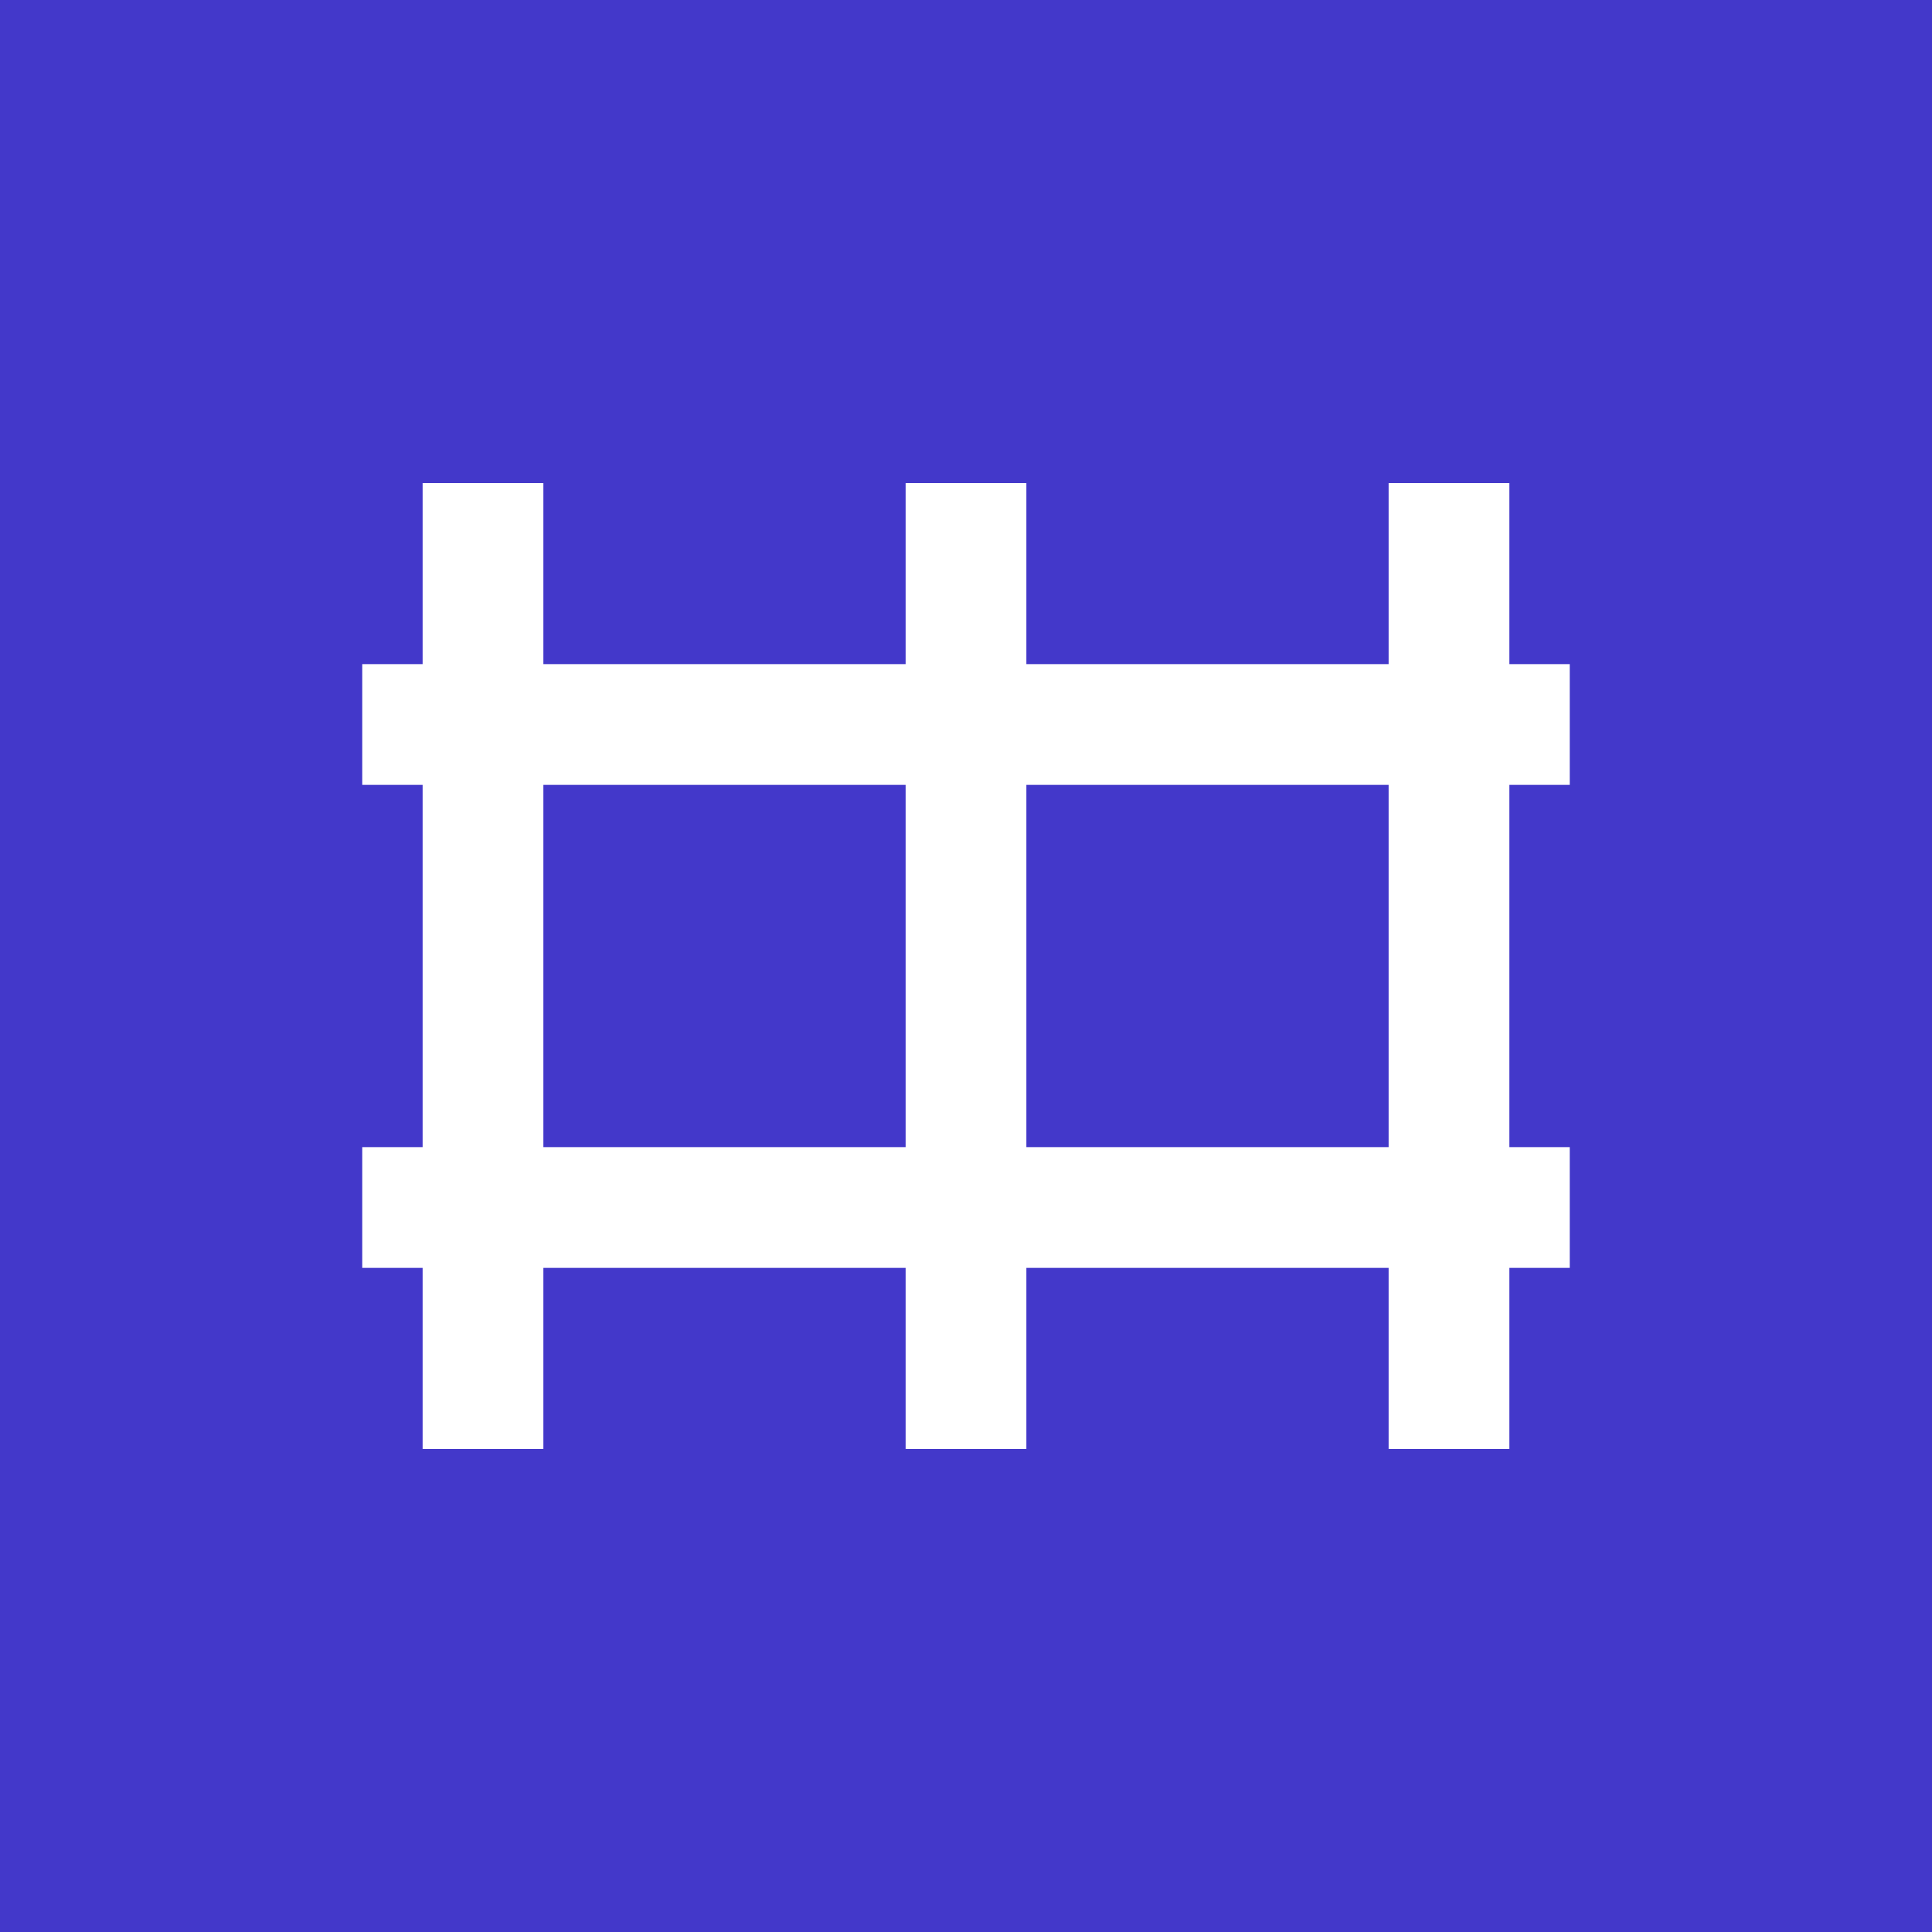
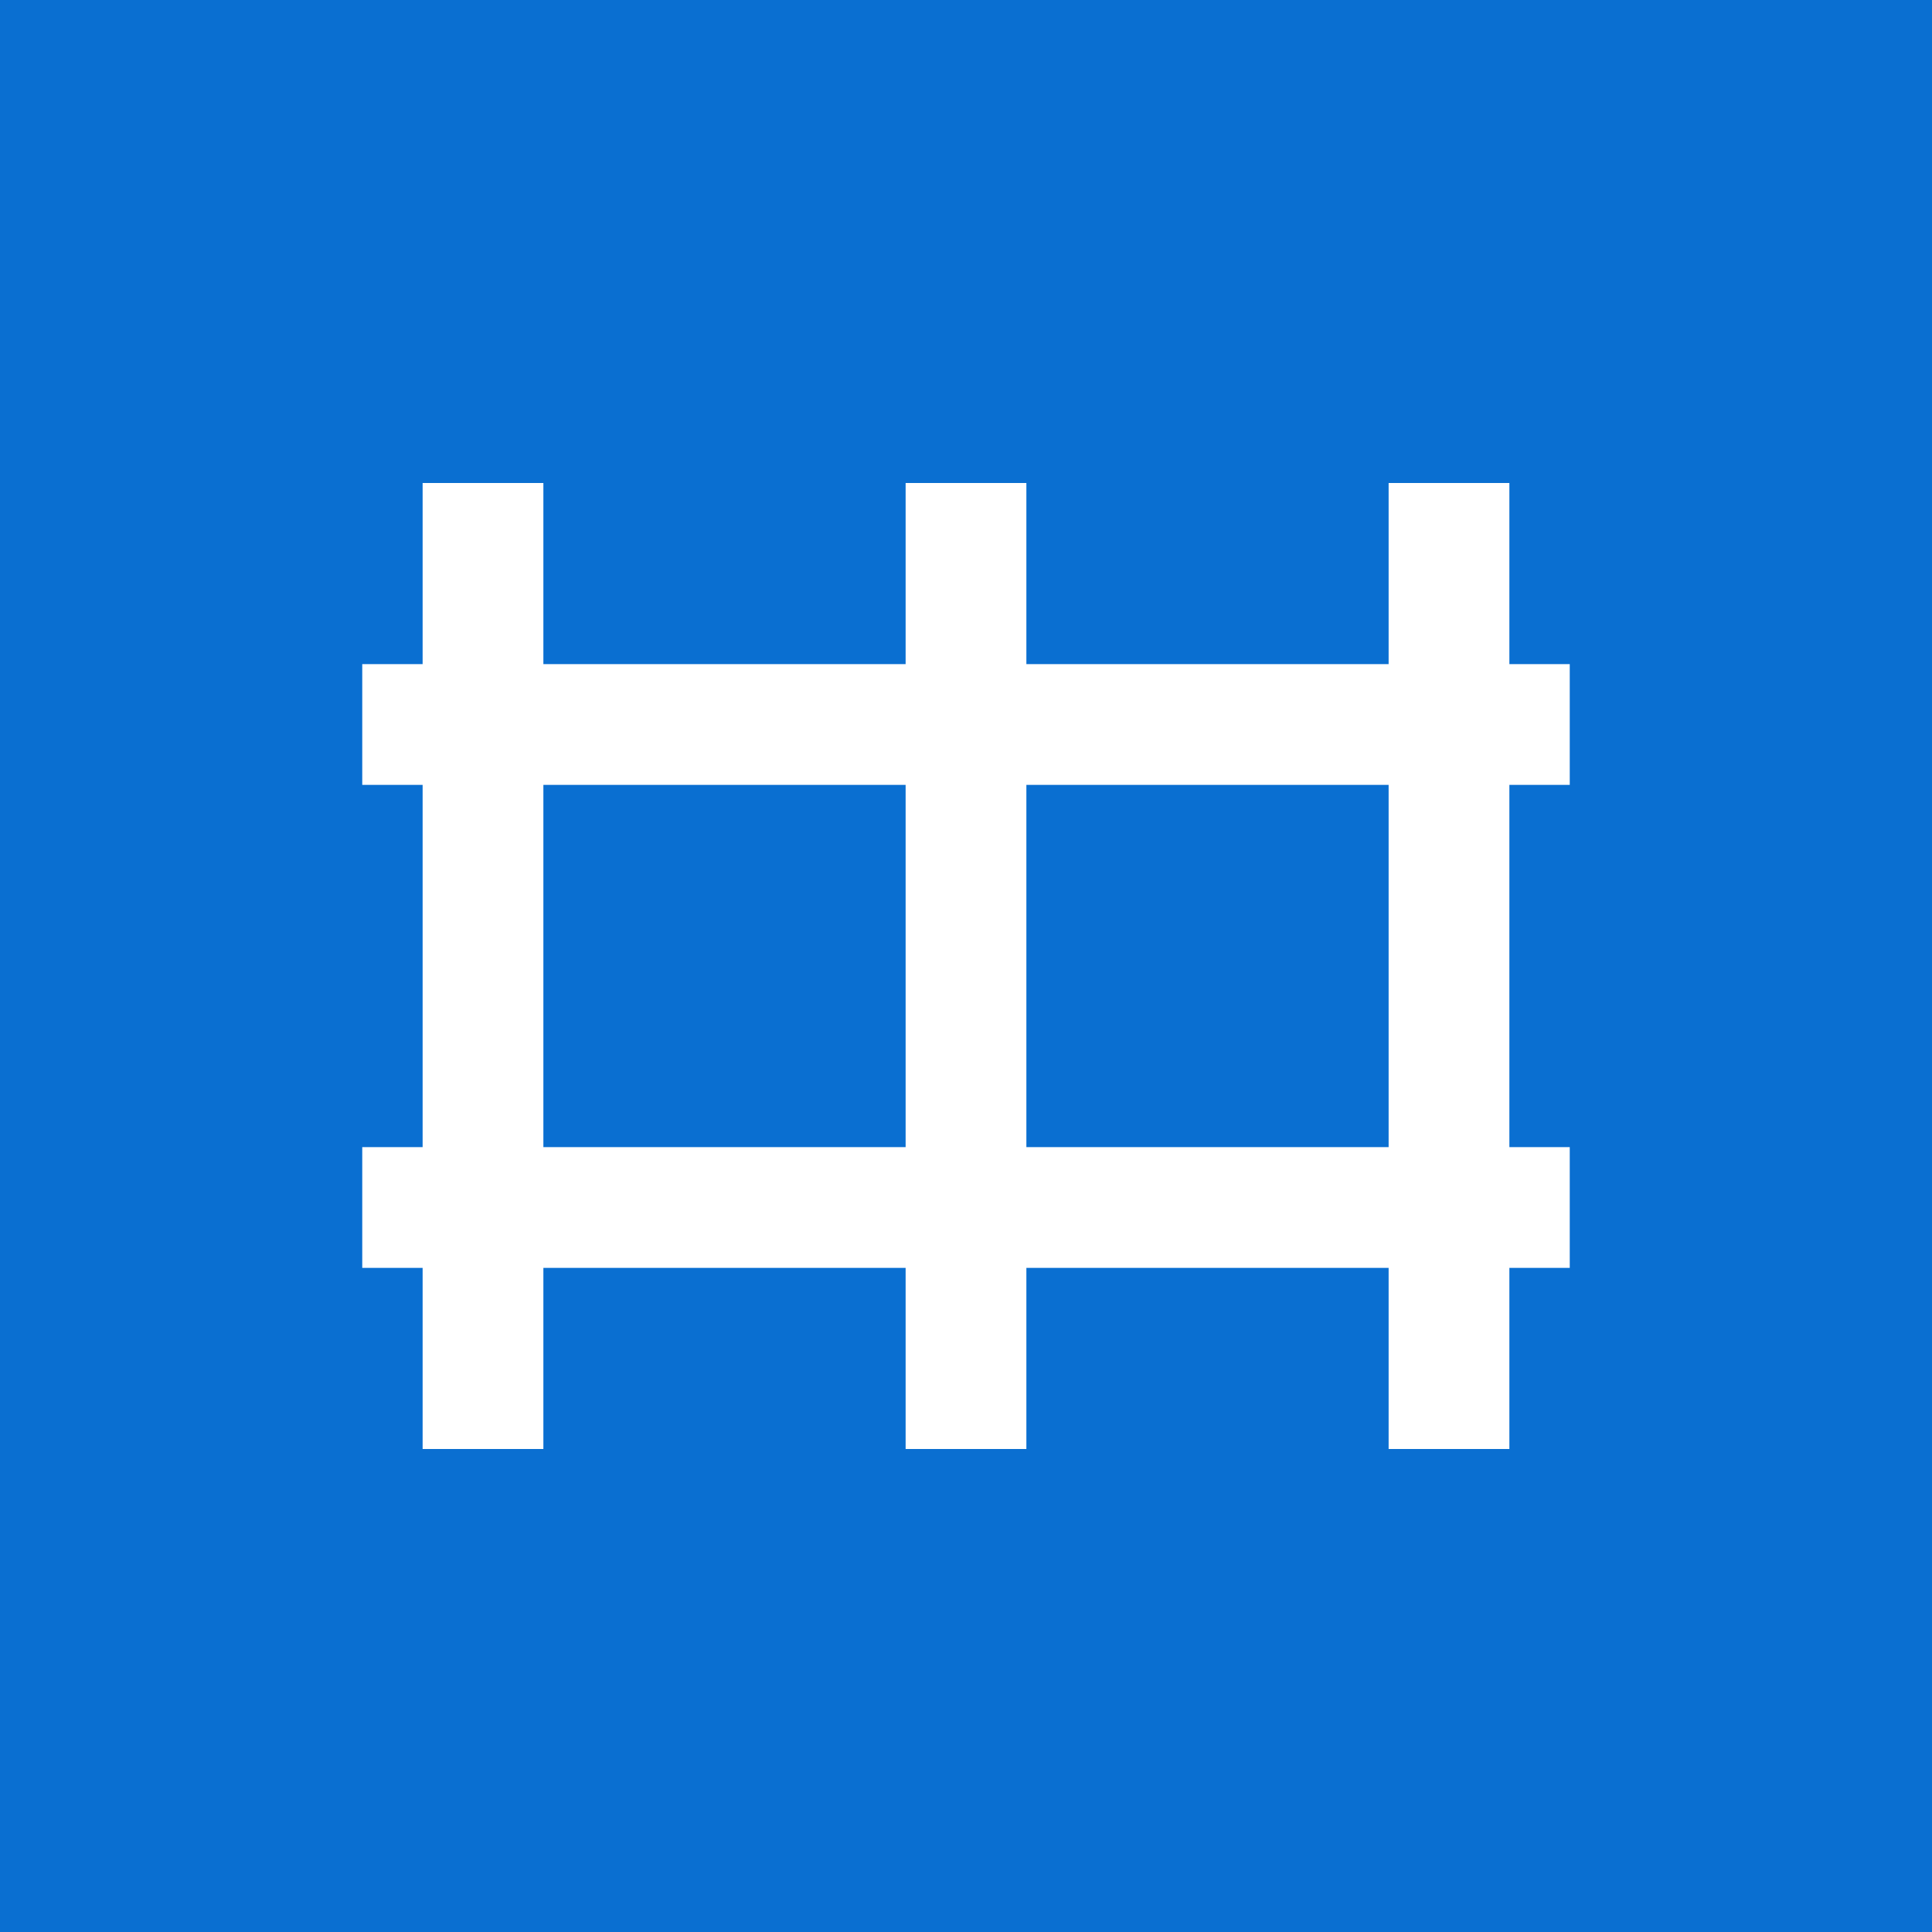
<svg xmlns="http://www.w3.org/2000/svg" viewBox="0 0 32 32">
-   <rect width="32" height="32" fill="#4338ca" />
+   <rect width="32" height="32" fill="#0a6fd1" />
  <path d="M8 8v16M16 8v16M24 8v16M6 12h20M6 20h20" stroke="#fff" stroke-width="2" fill="none" />
</svg>
